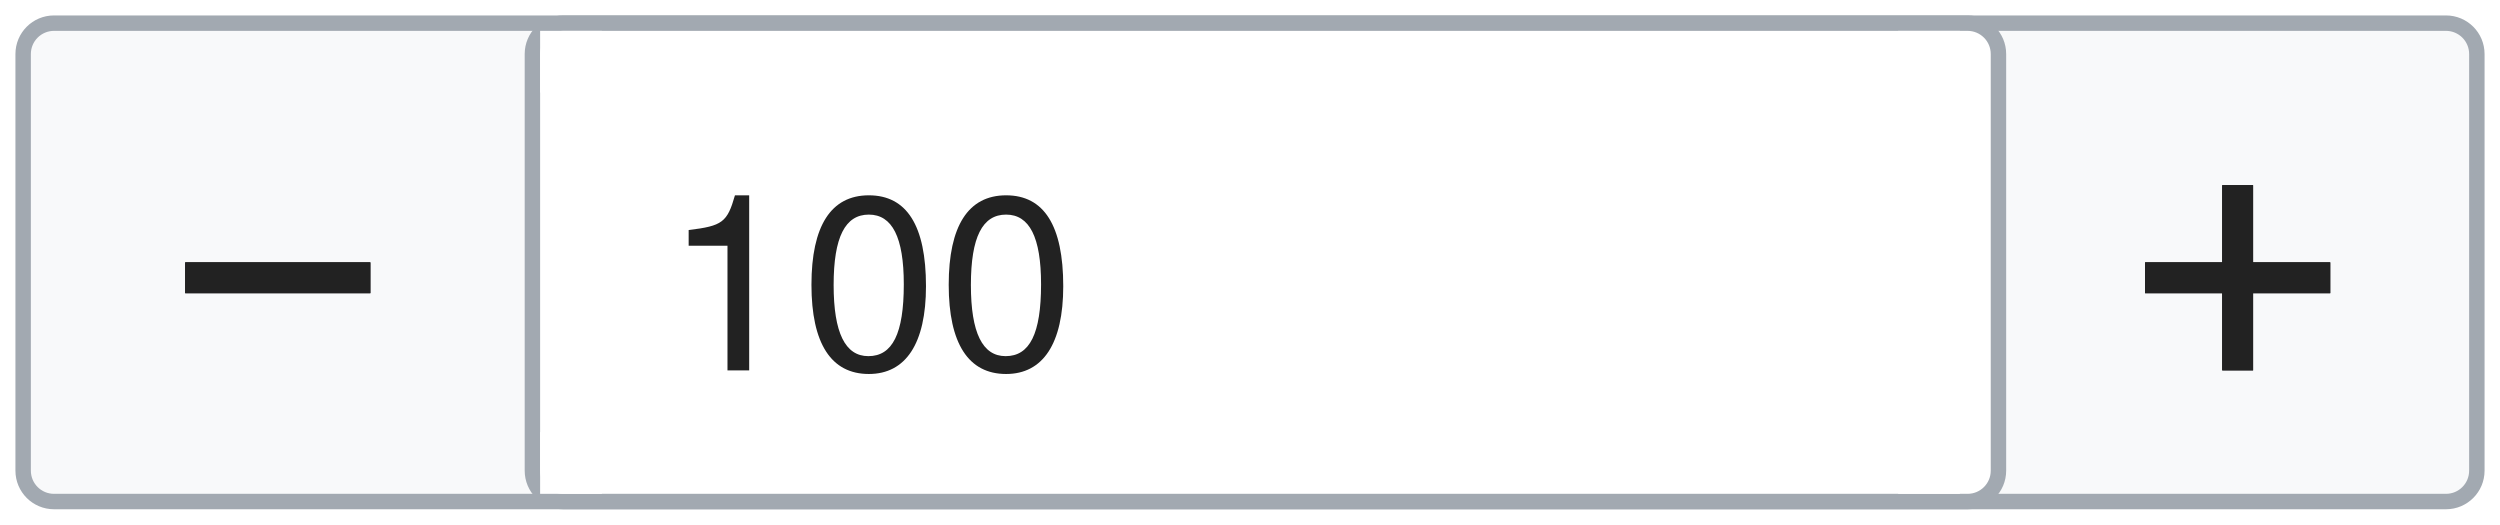
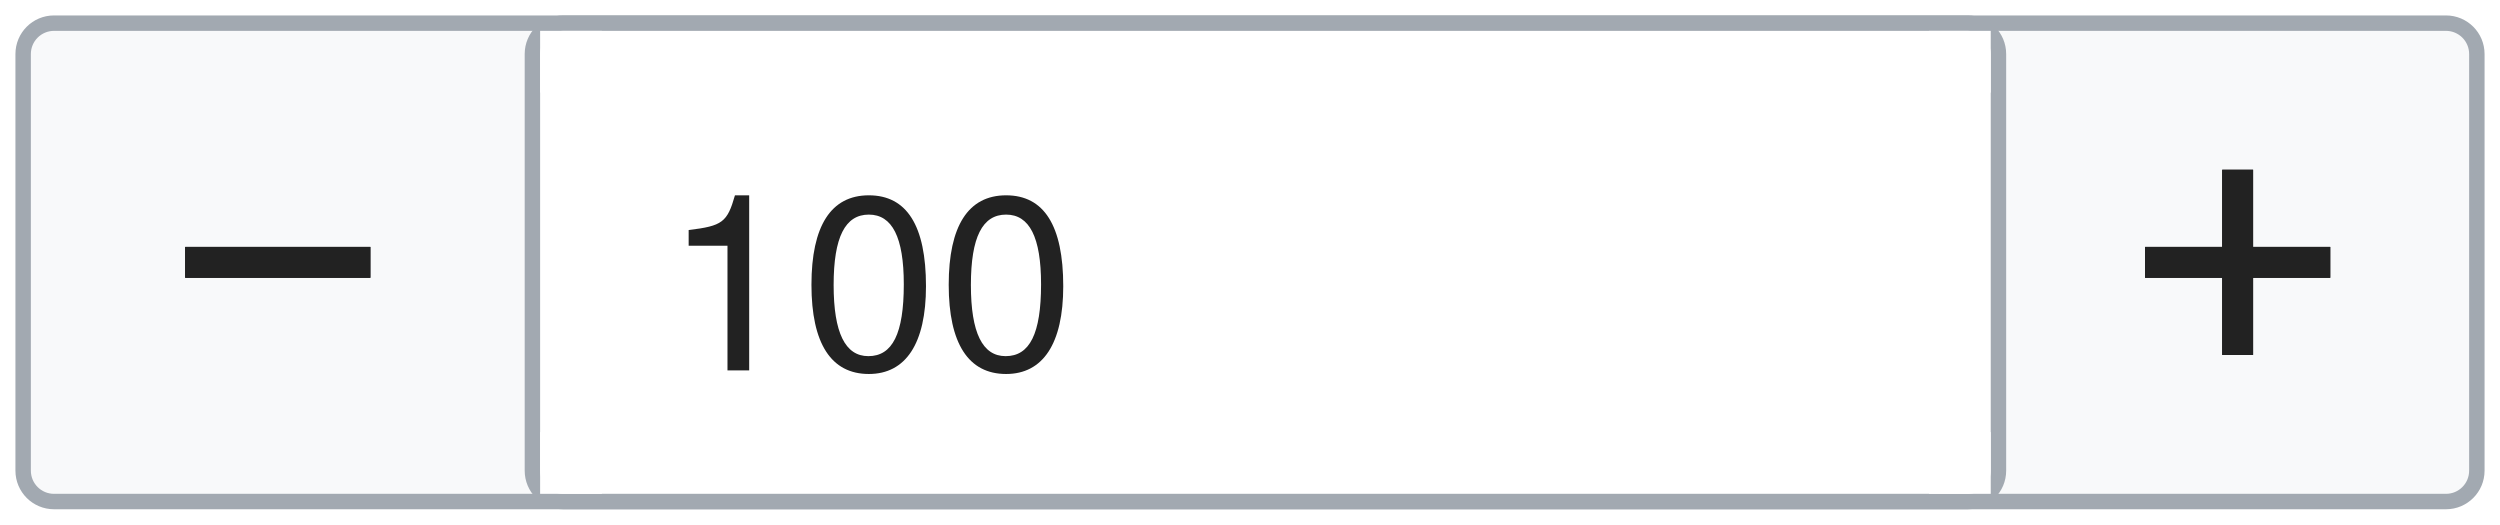
<svg xmlns="http://www.w3.org/2000/svg" xmlns:xlink="http://www.w3.org/1999/xlink" width="162" height="34" viewBox="0 0 162 34">
  <defs>
-     <path id="path-1" d="M4 12h12v-2H4z" />
-     <path id="path-3" d="M16 10h-5V5H9v5H4v2h5v5h2v-5h5z" />
+     <path id="path-1" d="M4 11h12V9H4z" />
+     <path id="path-3" d="M16 9h-5V4H9v5H4v2h5v5h2v-5h5z" />
  </defs>
  <g id="Artboard-page" fill="none" fill-rule="evenodd" stroke="none" stroke-width="1">
    <g id="WikimediaUI-components_overview" transform="translate(-8199 -254)">
      <path fill="#FFF" d="M0 0h14720v3264H0z" />
      <g id="NUMBER-INPUT-FIELDS" transform="translate(8000 141)">
        <g id="Button-/-!default-(--neutral)" transform="translate(200 114)">
          <rect id="bg" width="159" height="31" x=".5" y=".5" fill="#F8F9FA" fill-rule="evenodd" stroke="#A2A9B1" stroke-width="1" rx="2" />
        </g>
        <g id="Text-input-/-!default" transform="translate(233 114)">
          <rect id="border" width="95" height="31" x=".5" y=".5" fill="#FFF" fill-rule="evenodd" stroke="#A2A9B1" stroke-width="1" rx="2" />
        </g>
-         <path id="Rectangle" fill="#FFF" d="M234 141h4v4h-4zM322 141h4v4h-4zM322 115h4v4h-4zM234 115h4v4h-4z" />
-         <text id="100" fill="#222" font-family="HelveticaNeue, Helvetica Neue, sans-serif" font-size="16" font-weight="normal">
+         <path id="Rectangle" fill="#FFF" d="M234 141h4v4h-4zM324 141h4v4h-4zM324 115h4v4h-4zM234 115h4v4h-4z" />
+         <text id="100" fill="#222" font-family="HelveticaNeue, Helvetica Neue" font-size="16" font-weight="normal">
          <tspan x="242" y="137">100</tspan>
        </text>
        <g id="🔣-Icon/Interactions/Subtract" transform="translate(207 120)">
          <mask id="mask-2" fill="#fff">
            <use xlink:href="#path-1" />
          </mask>
          <use id="Mask" fill="#000" fill-rule="evenodd" xlink:href="#path-1" />
          <g id="🎨-Color/Base/B10-(#222)" fill="#222" fill-rule="evenodd" mask="url(#mask-2)">
            <path id="Rectangle-1" d="M0 0h20v20H0z" />
          </g>
        </g>
-         <g id="🔣-Icon/Interactions/Add" transform="translate(334 120)">
+         <g id="🔣-Icon/Interactions/add" transform="translate(334 120)">
          <mask id="mask-4" fill="#fff">
            <use xlink:href="#path-3" />
          </mask>
          <use id="Mask" fill="#000" fill-rule="evenodd" xlink:href="#path-3" />
          <g id="🎨-Color/Base/B10-(#222)" fill="#222" fill-rule="evenodd" mask="url(#mask-4)">
            <path id="Rectangle-1" d="M0 0h20v20H0z" />
          </g>
        </g>
      </g>
    </g>
  </g>
</svg>
